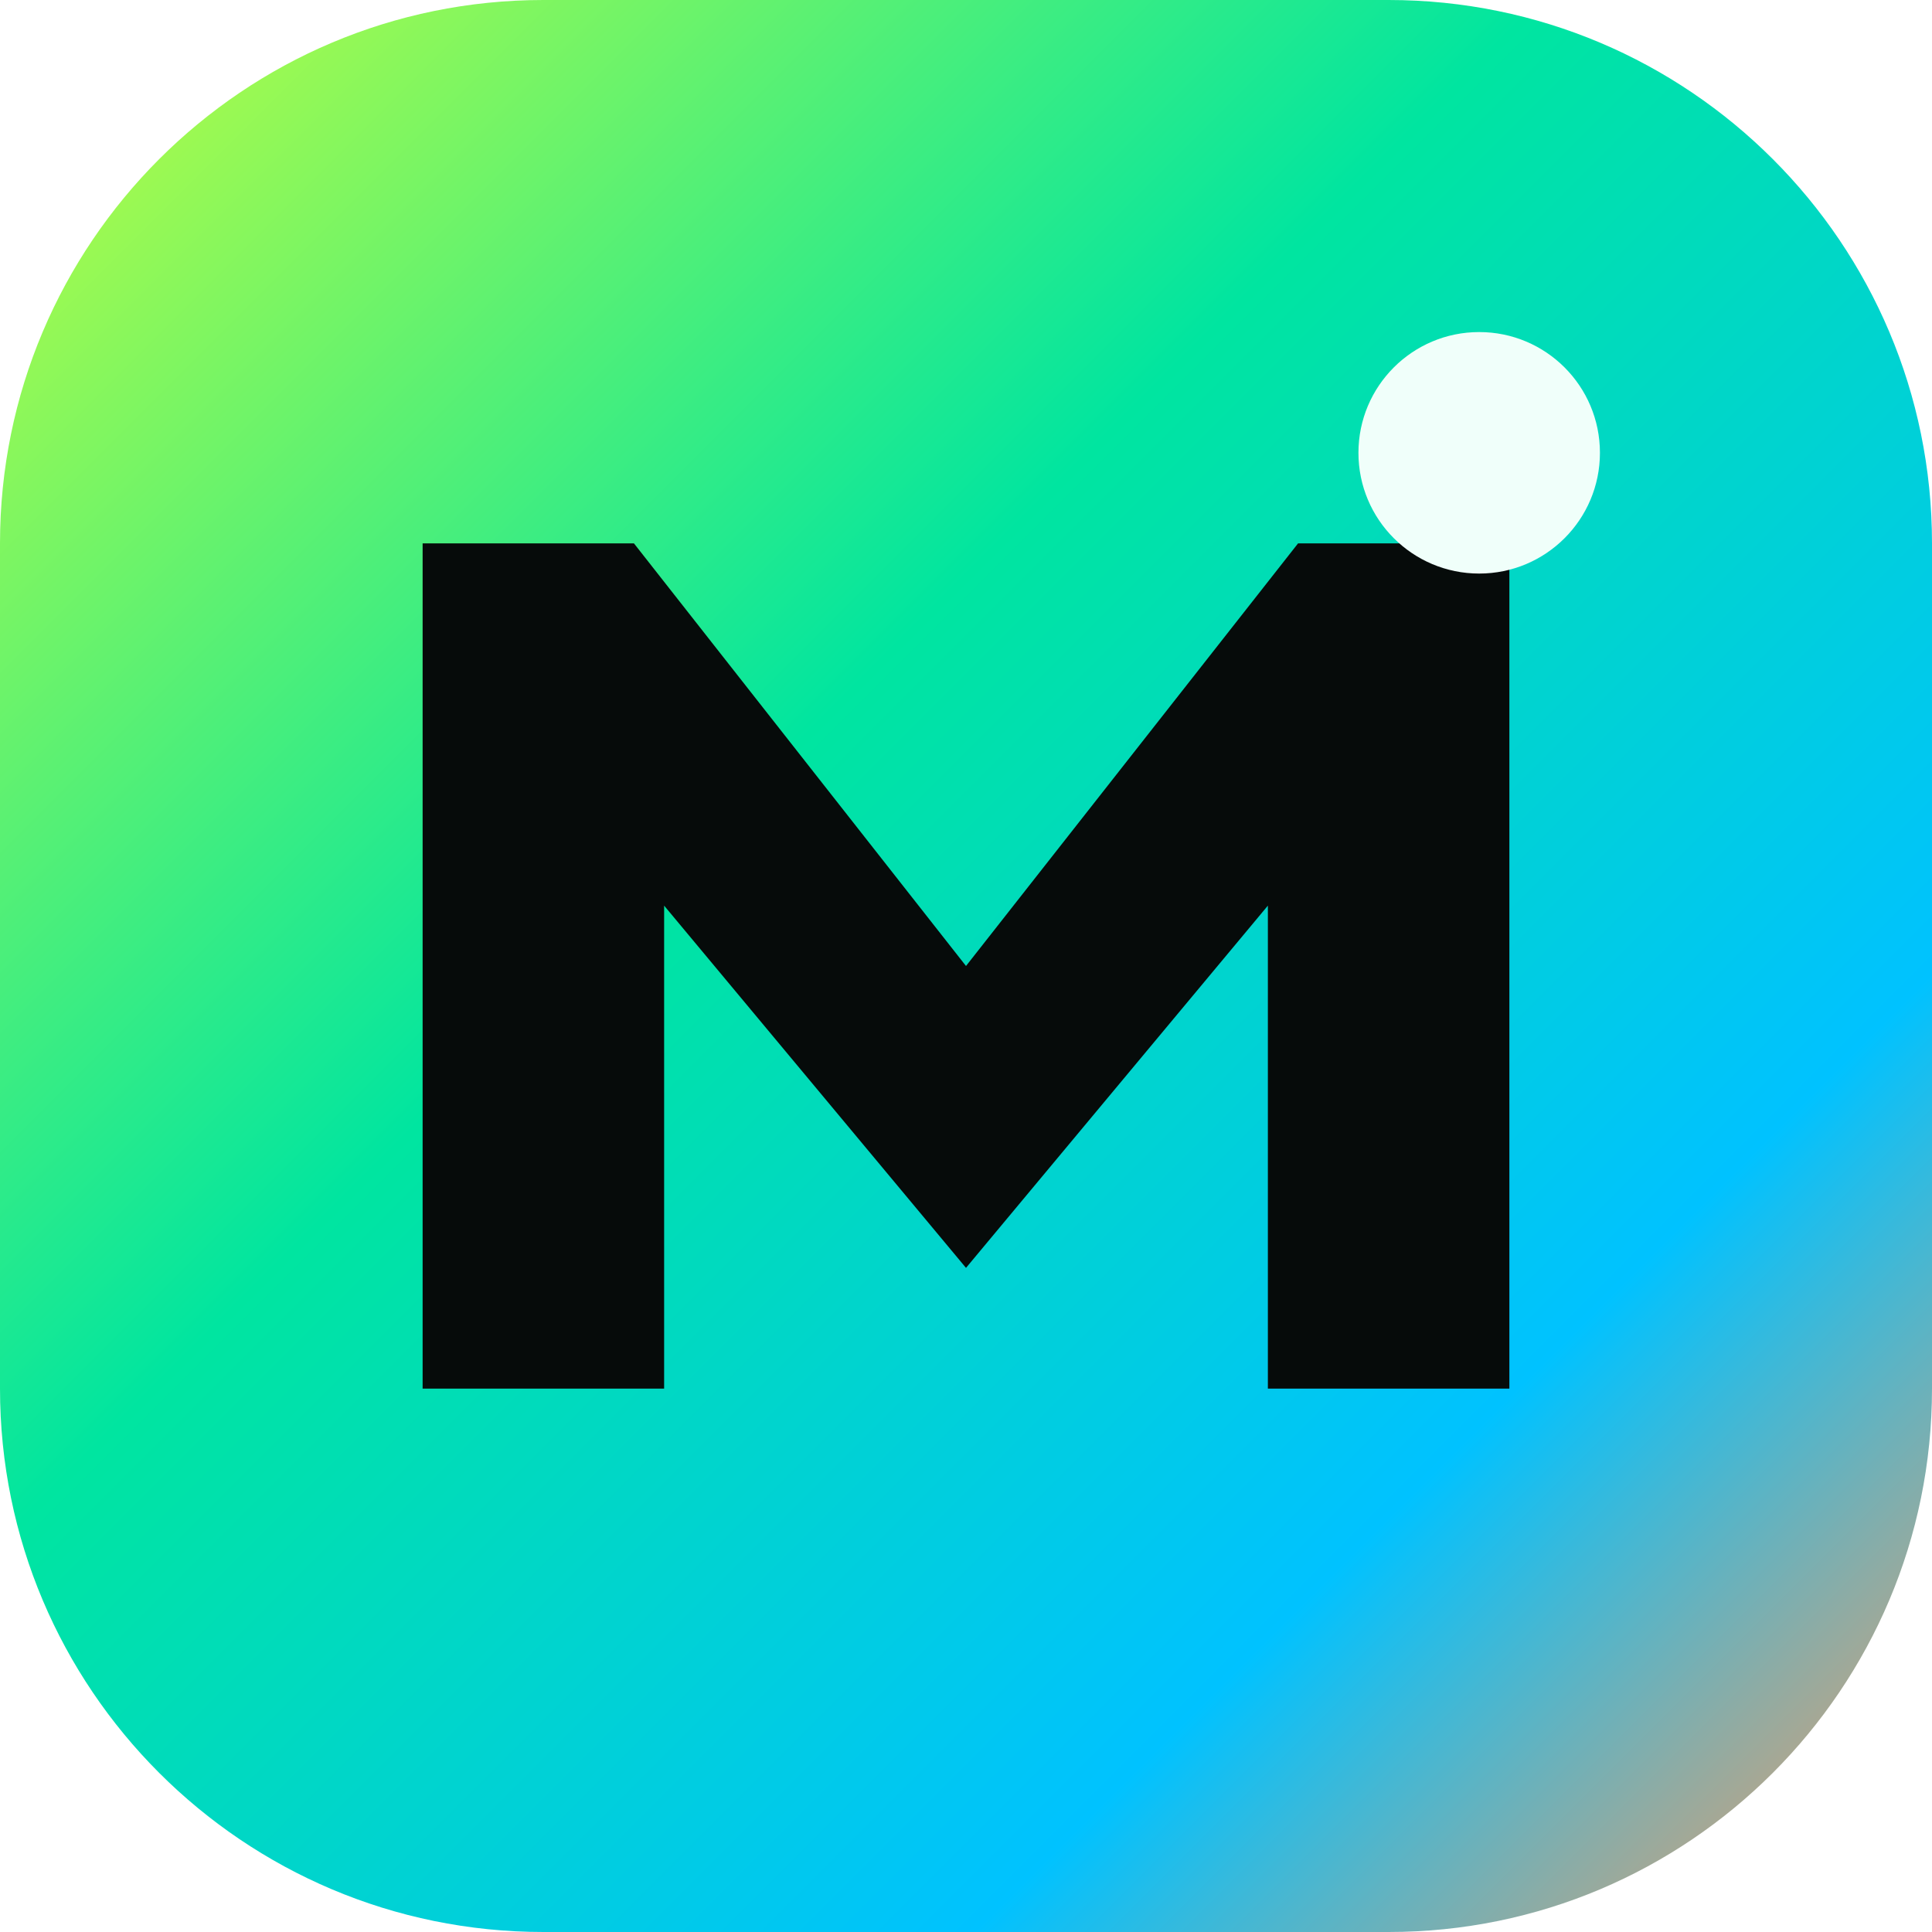
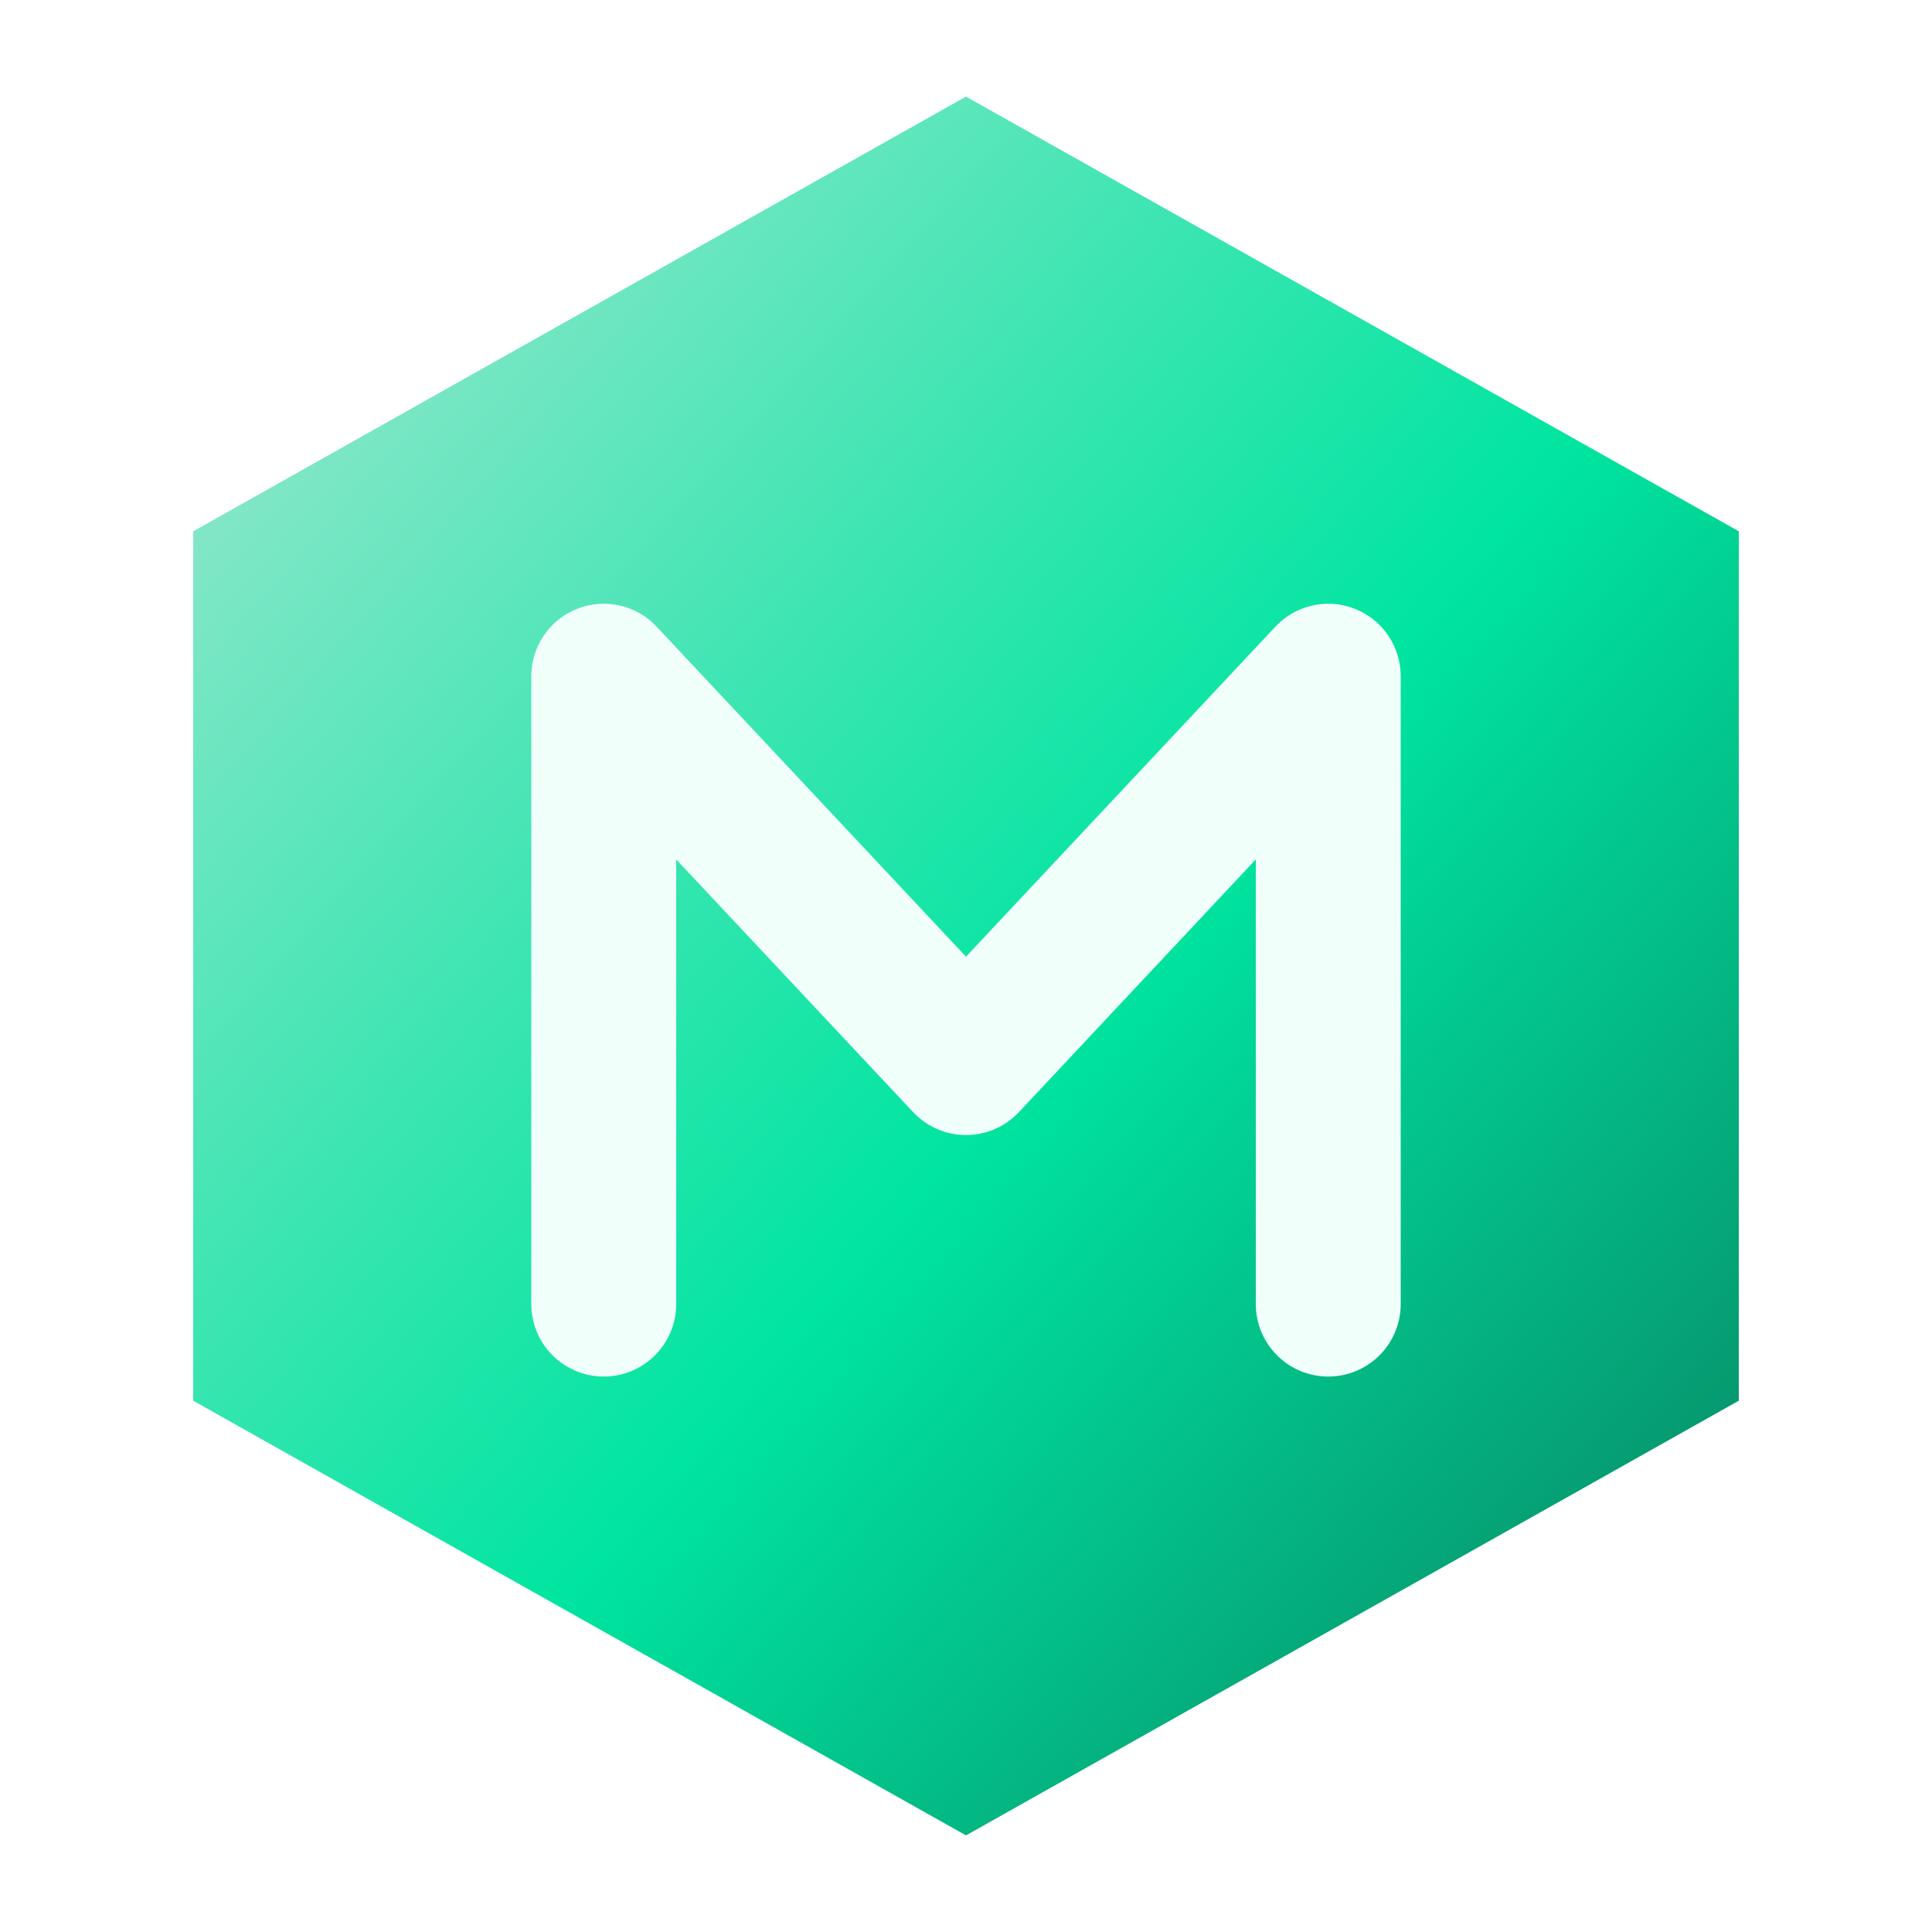
- <svg xmlns="http://www.w3.org/2000/svg" viewBox="0 0 64 64">
+ <svg xmlns="http://www.w3.org/2000/svg" viewBox="0 0 40 40">
  <defs>
-     <linearGradient id="g" x1="0" y1="0" x2="1" y2="1">
-       <stop stop-color="#C6FF3D" />
-       <stop offset=".4" stop-color="#00E5A0" />
-       <stop offset=".75" stop-color="#00C2FF" />
-       <stop offset="1" stop-color="#FF9A5C" />
+     <linearGradient id="mintlane-mark" x1="0" y1="0" x2="1" y2="1">
+       <stop offset="0" stop-color="#A8E6D2" />
+       <stop offset=".55" stop-color="#00E5A0" />
+       <stop offset="1" stop-color="#087D5D" />
    </linearGradient>
  </defs>
-   <rect width="64" height="64" rx="18" fill="url(#g)" />
-   <path d="M14 46V18h7l11 14 11-14h7v28h-8V30L32 42 22 30v16z" fill="#060B0A" />
-   <circle cx="49" cy="15" r="4" fill="#F0FFFA" />
+   <polygon points="20,2 36,11 36,29 20,38 4,29 4,11" fill="url(#mintlane-mark)" />
+   <path d="M12.5 27V14l7.5 8 7.5-8v13" fill="none" stroke="#F0FFFA" stroke-width="3" stroke-linejoin="round" stroke-linecap="round" />
</svg>
